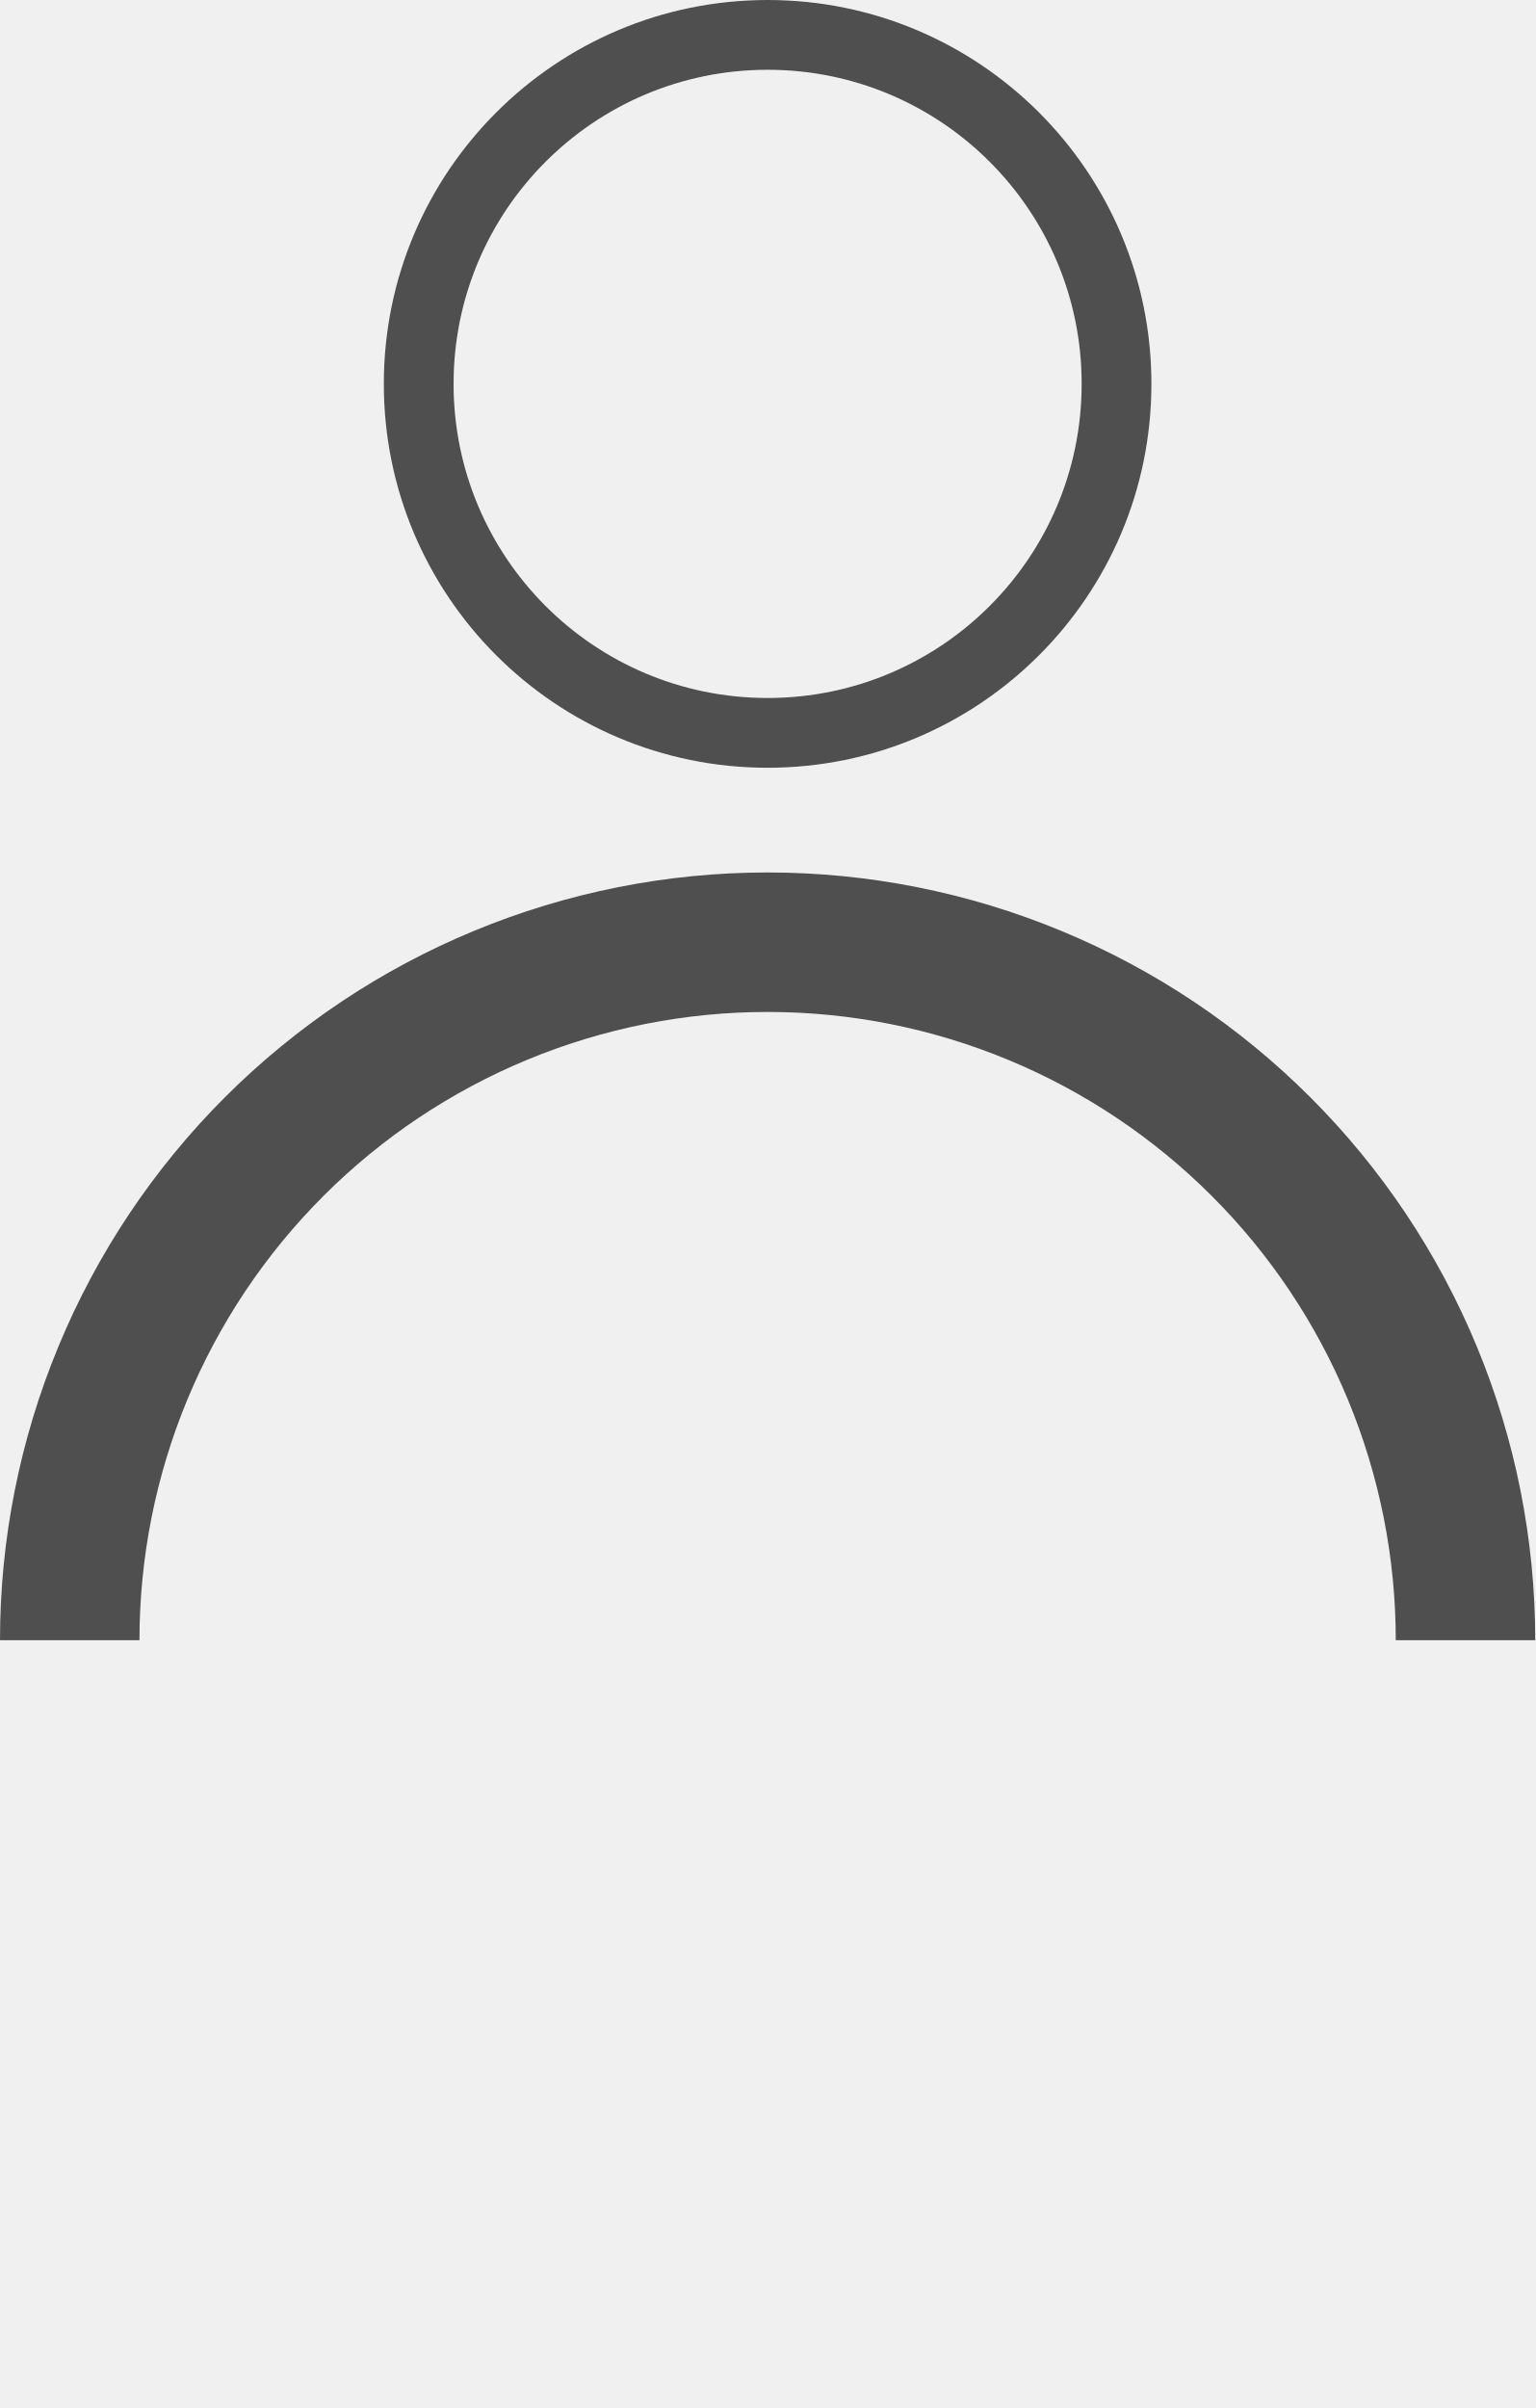
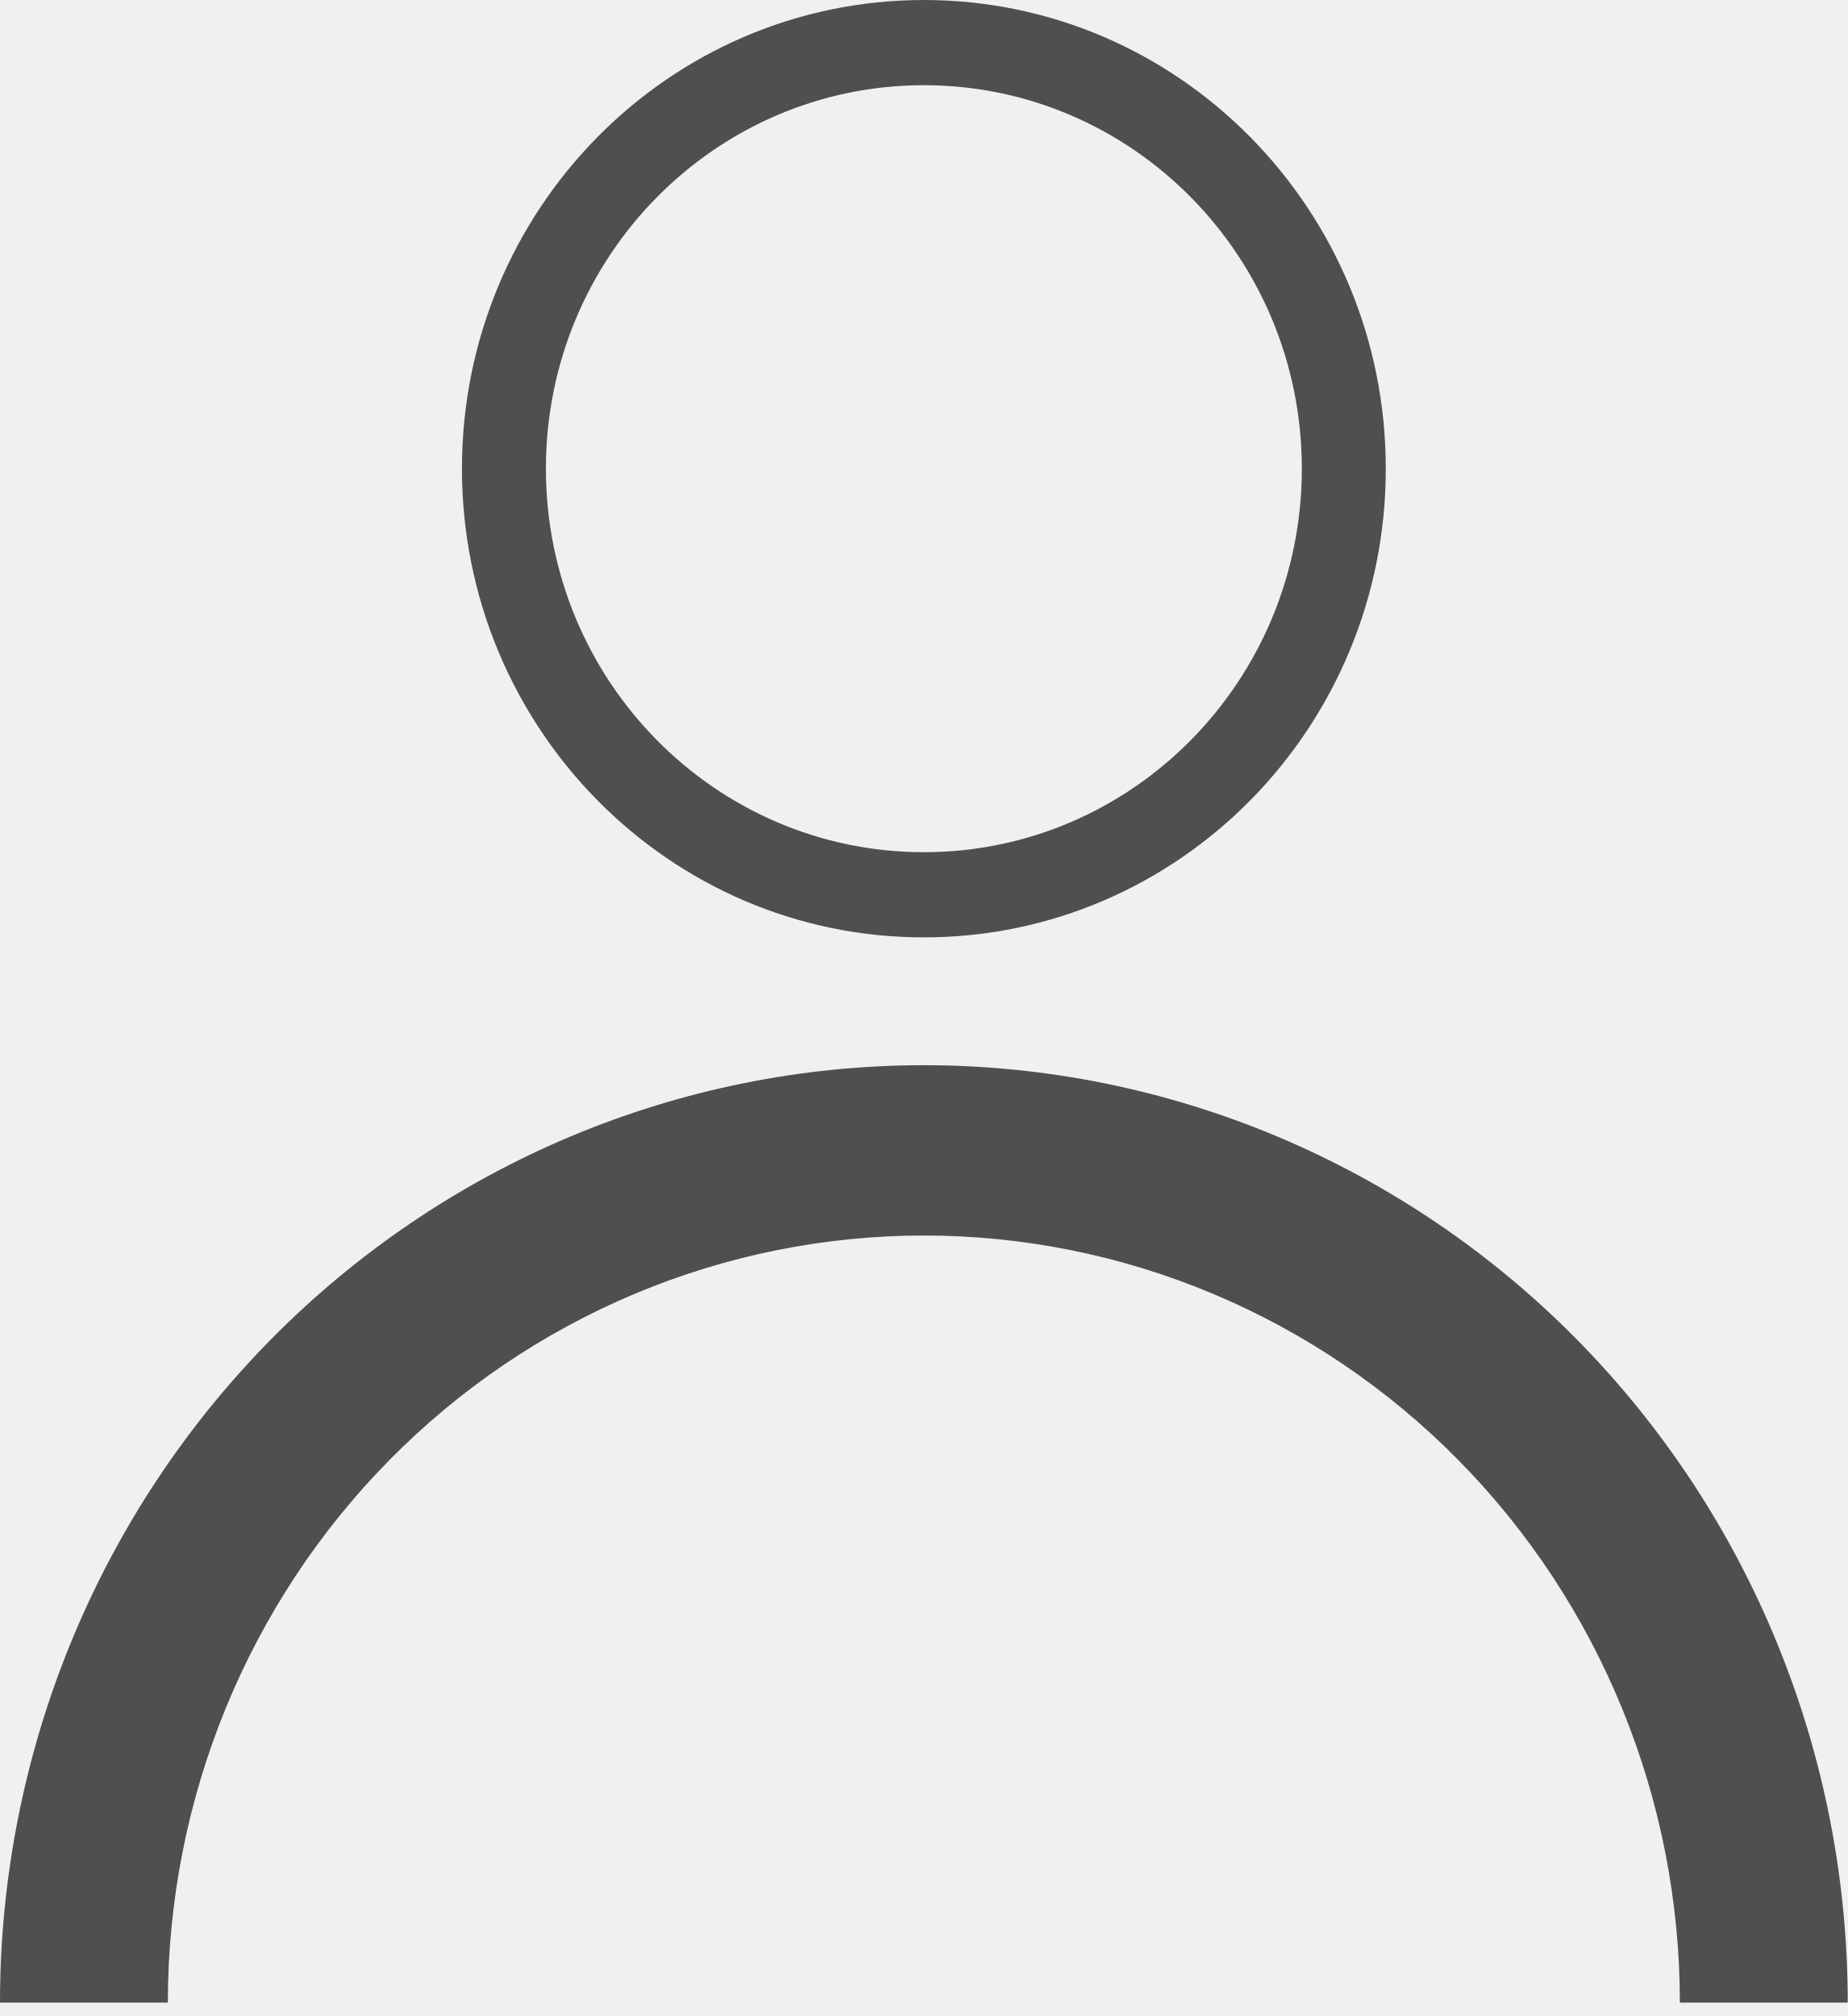
- <svg xmlns="http://www.w3.org/2000/svg" width="44" height="69" viewBox="0 0 44 69" fill="none">
-   <path d="M44 47C44 44.111 43.431 41.25 42.325 38.581C41.22 35.912 39.599 33.486 37.556 31.444C35.514 29.401 33.088 27.78 30.419 26.675C27.75 25.569 24.889 25 22 25C19.111 25 16.25 25.569 13.581 26.675C10.912 27.78 8.487 29.401 6.444 31.444C4.401 33.486 2.78 35.912 1.675 38.581C0.569 41.25 -2.52571e-07 44.111 0 47L3.997 47C3.997 44.636 4.462 42.295 5.367 40.11C6.272 37.926 7.598 35.941 9.27 34.27C10.941 32.598 12.926 31.272 15.11 30.367C17.295 29.462 19.636 28.997 22 28.997C24.364 28.997 26.705 29.462 28.89 30.367C31.074 31.272 33.059 32.598 34.73 34.27C36.402 35.941 37.728 37.926 38.633 40.11C39.538 42.295 40.003 44.636 40.003 47H44Z" fill="#4F4F4F" />
-   <mask id="path-2-inside-1_11_24" fill="white">
-     <path fill-rule="evenodd" clip-rule="evenodd" d="M22 22C28.075 22 33 17.075 33 11C33 4.925 28.075 0 22 0C15.925 0 11 4.925 11 11C11 17.075 15.925 22 22 22ZM22 20C26.971 20 31 15.971 31 11C31 6.029 26.971 2 22 2C17.029 2 13 6.029 13 11C13 15.971 17.029 20 22 20Z" />
+ <svg xmlns="http://www.w3.org/2000/svg" width="44" height="48" viewBox="0 0 44 48" fill="none">
+   <path d="M44 47.681C44 44.75 43.431 41.848 42.325 39.14C41.22 36.432 39.599 33.972 37.556 31.899C35.514 29.827 33.088 28.183 30.419 27.061C27.75 25.94 24.889 25.362 22 25.362C19.111 25.362 16.25 25.94 13.581 27.061C10.912 28.183 8.487 29.827 6.444 31.899C4.401 33.972 2.78 36.432 1.675 39.14C0.569 41.848 -2.52571e-07 44.75 0 47.681L3.997 47.681C3.997 45.283 4.462 42.908 5.367 40.692C6.272 38.476 7.598 36.462 9.27 34.766C10.941 33.07 12.926 31.725 15.11 30.807C17.295 29.889 19.636 29.417 22 29.417C24.364 29.417 26.705 29.889 28.89 30.807C31.074 31.725 33.059 33.07 34.73 34.766C36.402 36.462 37.728 38.476 38.633 40.692C39.538 42.908 40.003 45.283 40.003 47.681H44Z" fill="#4F4F4F" />
+   <mask id="path-2-inside-1_21_5" fill="white">
+     <path fill-rule="evenodd" clip-rule="evenodd" d="M22 22.319C28.075 22.319 33 17.323 33 11.159C33 4.996 28.075 0 22 0C15.925 0 11 4.996 11 11.159C11 17.323 15.925 22.319 22 22.319ZM22 20.29C26.971 20.29 31 16.202 31 11.159C31 6.117 26.971 2.029 22 2.029C17.029 2.029 13 6.117 13 11.159C13 16.202 17.029 20.29 22 20.29Z" />
  </mask>
-   <path fill-rule="evenodd" clip-rule="evenodd" d="M22 22C28.075 22 33 17.075 33 11C33 4.925 28.075 0 22 0C15.925 0 11 4.925 11 11C11 17.075 15.925 22 22 22ZM22 20C26.971 20 31 15.971 31 11C31 6.029 26.971 2 22 2C17.029 2 13 6.029 13 11C13 15.971 17.029 20 22 20Z" fill="white" />
-   <path d="M31 11C31 15.971 26.971 20 22 20V24C29.18 24 35 18.18 35 11H31ZM22 2C26.971 2 31 6.029 31 11H35C35 3.82 29.18 -2 22 -2V2ZM13 11C13 6.029 17.029 2 22 2V-2C14.82 -2 9 3.82 9 11H13ZM22 20C17.029 20 13 15.971 13 11H9C9 18.18 14.82 24 22 24V20ZM29 11C29 14.866 25.866 18 22 18V22C28.075 22 33 17.075 33 11H29ZM22 4C25.866 4 29 7.134 29 11H33C33 4.925 28.075 0 22 0V4ZM15 11C15 7.134 18.134 4 22 4V0C15.925 0 11 4.925 11 11H15ZM22 18C18.134 18 15 14.866 15 11H11C11 17.075 15.925 22 22 22V18Z" fill="#4F4F4F" mask="url(#path-2-inside-1_11_24)" />
+   <path fill-rule="evenodd" clip-rule="evenodd" d="M22 22.319C28.075 22.319 33 17.323 33 11.159C33 4.996 28.075 0 22 0C15.925 0 11 4.996 11 11.159C11 17.323 15.925 22.319 22 22.319ZM22 20.29C26.971 20.29 31 16.202 31 11.159C31 6.117 26.971 2.029 22 2.029C17.029 2.029 13 6.117 13 11.159C13 16.202 17.029 20.29 22 20.29Z" fill="white" />
+   <path d="M31 11.159C31 16.245 26.944 20.319 22 20.319V24.319C29.207 24.319 35 18.4 35 11.159H31ZM22 2C26.944 2 31 6.074 31 11.159H35C35 3.919 29.207 -2 22 -2V2ZM13 11.159C13 6.074 17.056 2 22 2V-2C14.793 -2 9 3.919 9 11.159H13ZM22 20.319C17.056 20.319 13 16.245 13 11.159H9C9 18.4 14.793 24.319 22 24.319V20.319ZM29 11.159C29 15.125 25.839 18.29 22 18.29V22.29C28.102 22.29 33 17.279 33 11.159H29ZM22 4.029C25.839 4.029 29 7.194 29 11.159H33C33 5.039 28.102 0.029 22 0.029V4.029ZM15 11.159C15 7.194 18.161 4.029 22 4.029V0.029C15.898 0.029 11 5.039 11 11.159H15ZM22 18.29C18.161 18.29 15 15.125 15 11.159H11C11 17.279 15.898 22.29 22 22.29V18.29Z" fill="#4F4F4F" mask="url(#path-2-inside-1_21_5)" />
</svg>
